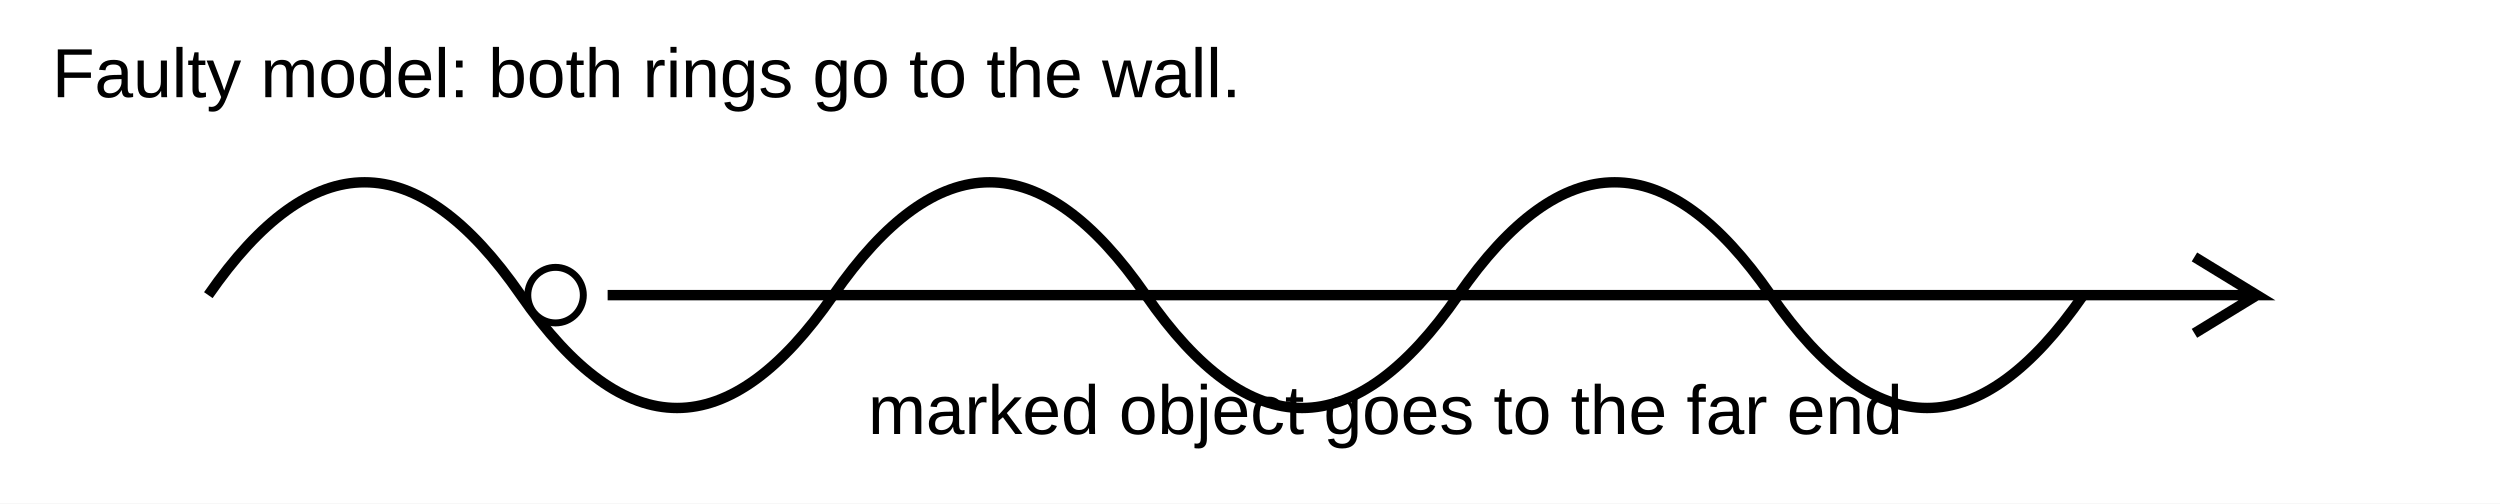
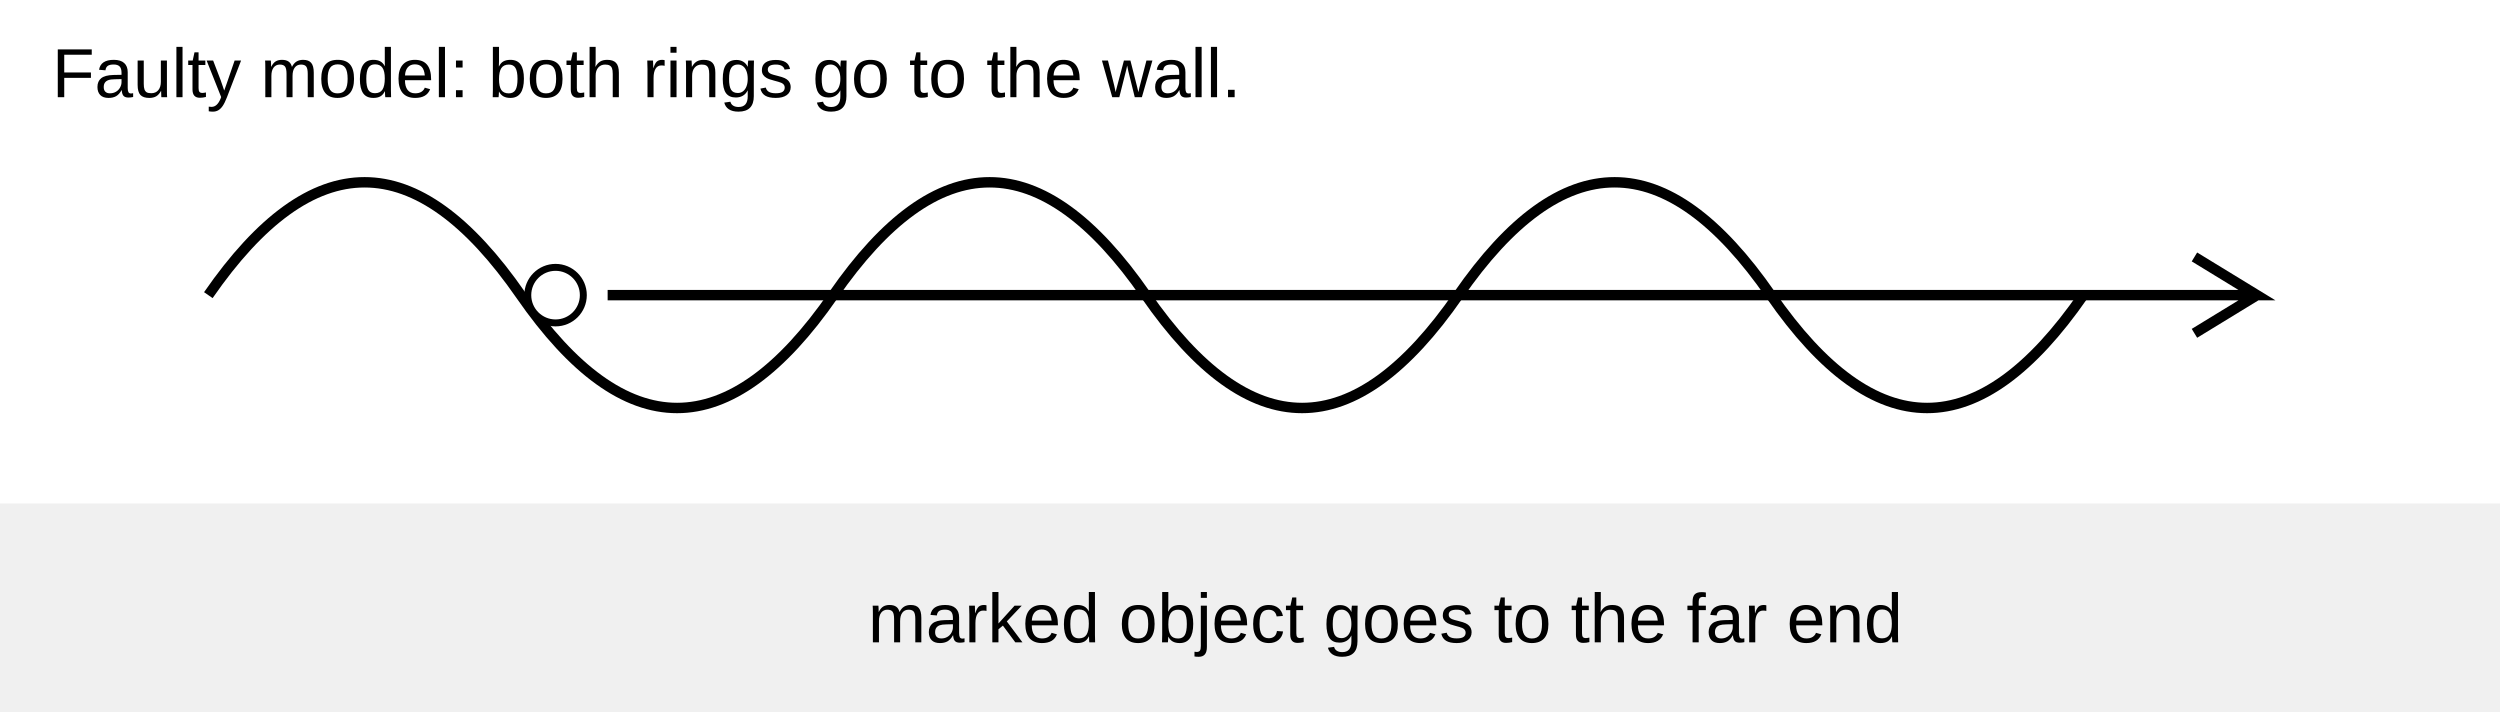
- <svg xmlns="http://www.w3.org/2000/svg" viewBox="0 0 720 145" role="img" aria-label="Faulty model to repair">
+ <svg xmlns="http://www.w3.org/2000/svg" viewBox="0 0 720 205" role="img" aria-label="Faulty model to repair">
  <rect width="720" height="145" fill="white" />
  <g font-family="Arial,sans-serif" font-size="20">
    <text x="15" y="28">Faulty model: both rings go to the wall.</text>
    <path d="M 60 85 Q 105 20 150 85 T 240 85 T 330 85 T 420 85 T 510 85 T 600 85" fill="none" stroke="black" stroke-width="3" />
    <circle cx="160" cy="85" r="8" fill="white" stroke="black" stroke-width="2" />
    <path d="M 175 85 L 650 85 L 632 74 M 650 85 L 632 96" stroke="black" stroke-width="3" fill="none" />
-     <text x="250" y="125">marked object goes to the far end</text>
+     <text x="250" y="185">marked object goes to the far end</text>
  </g>
</svg>
